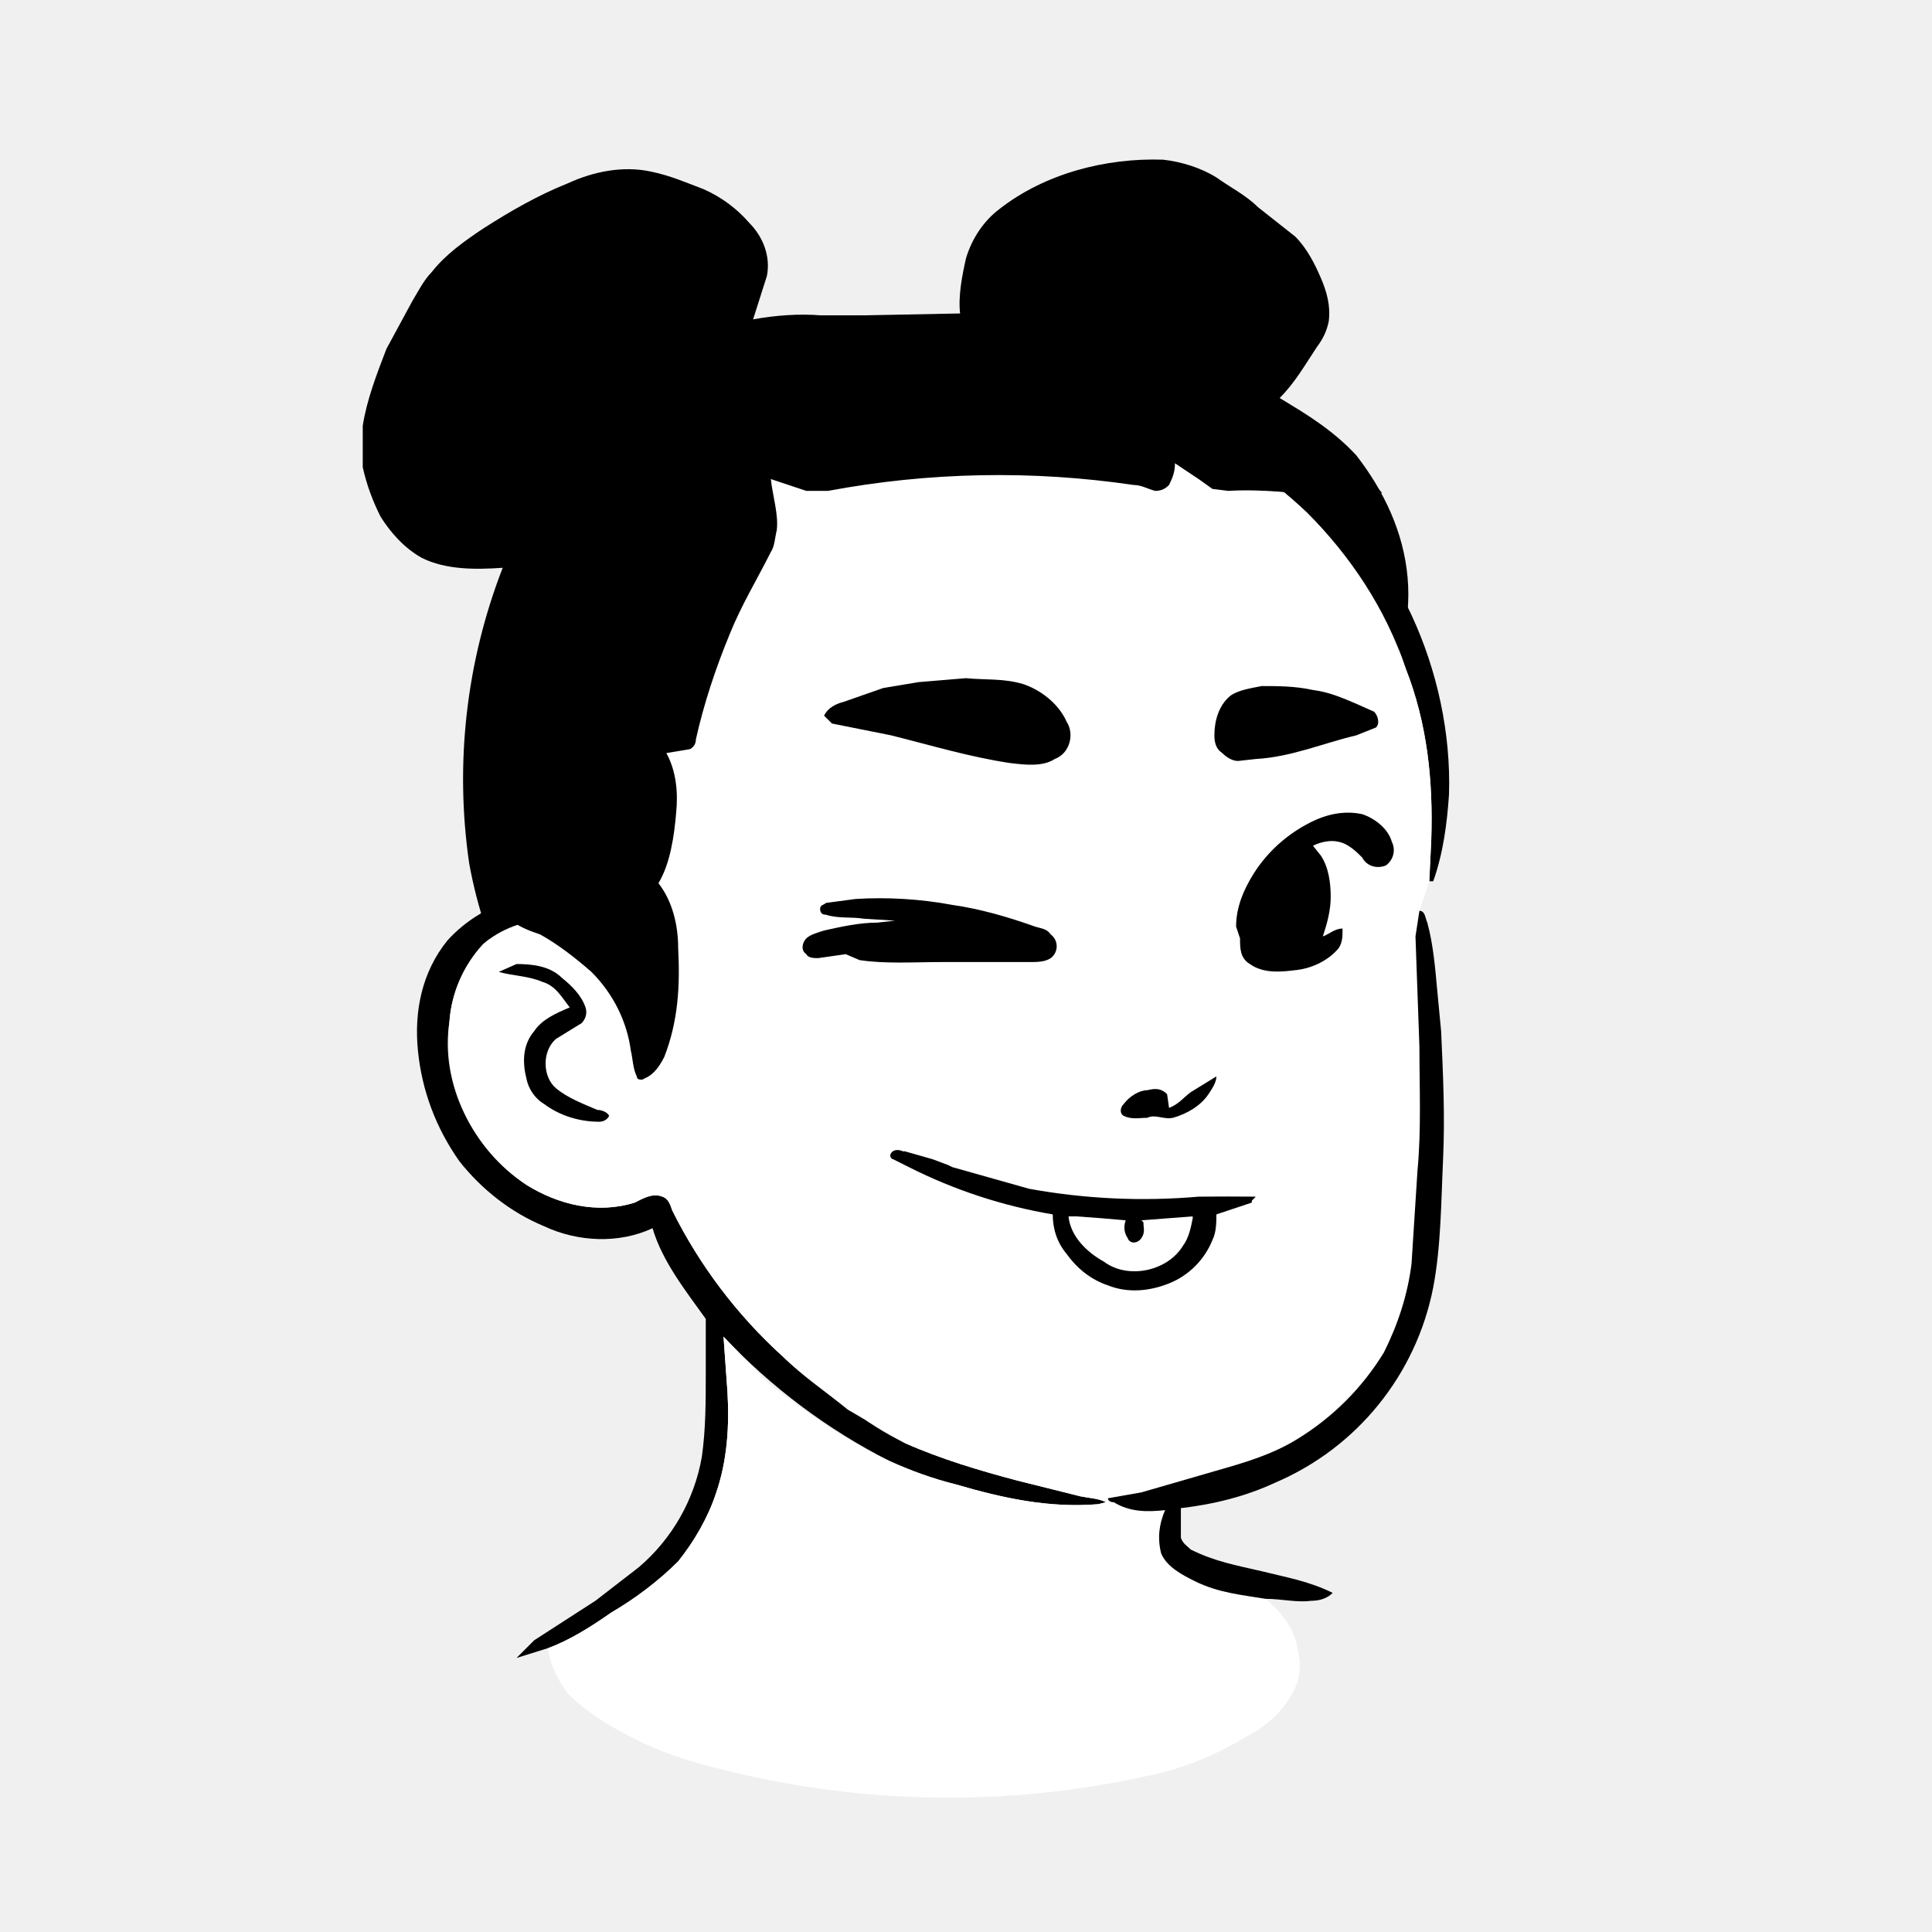
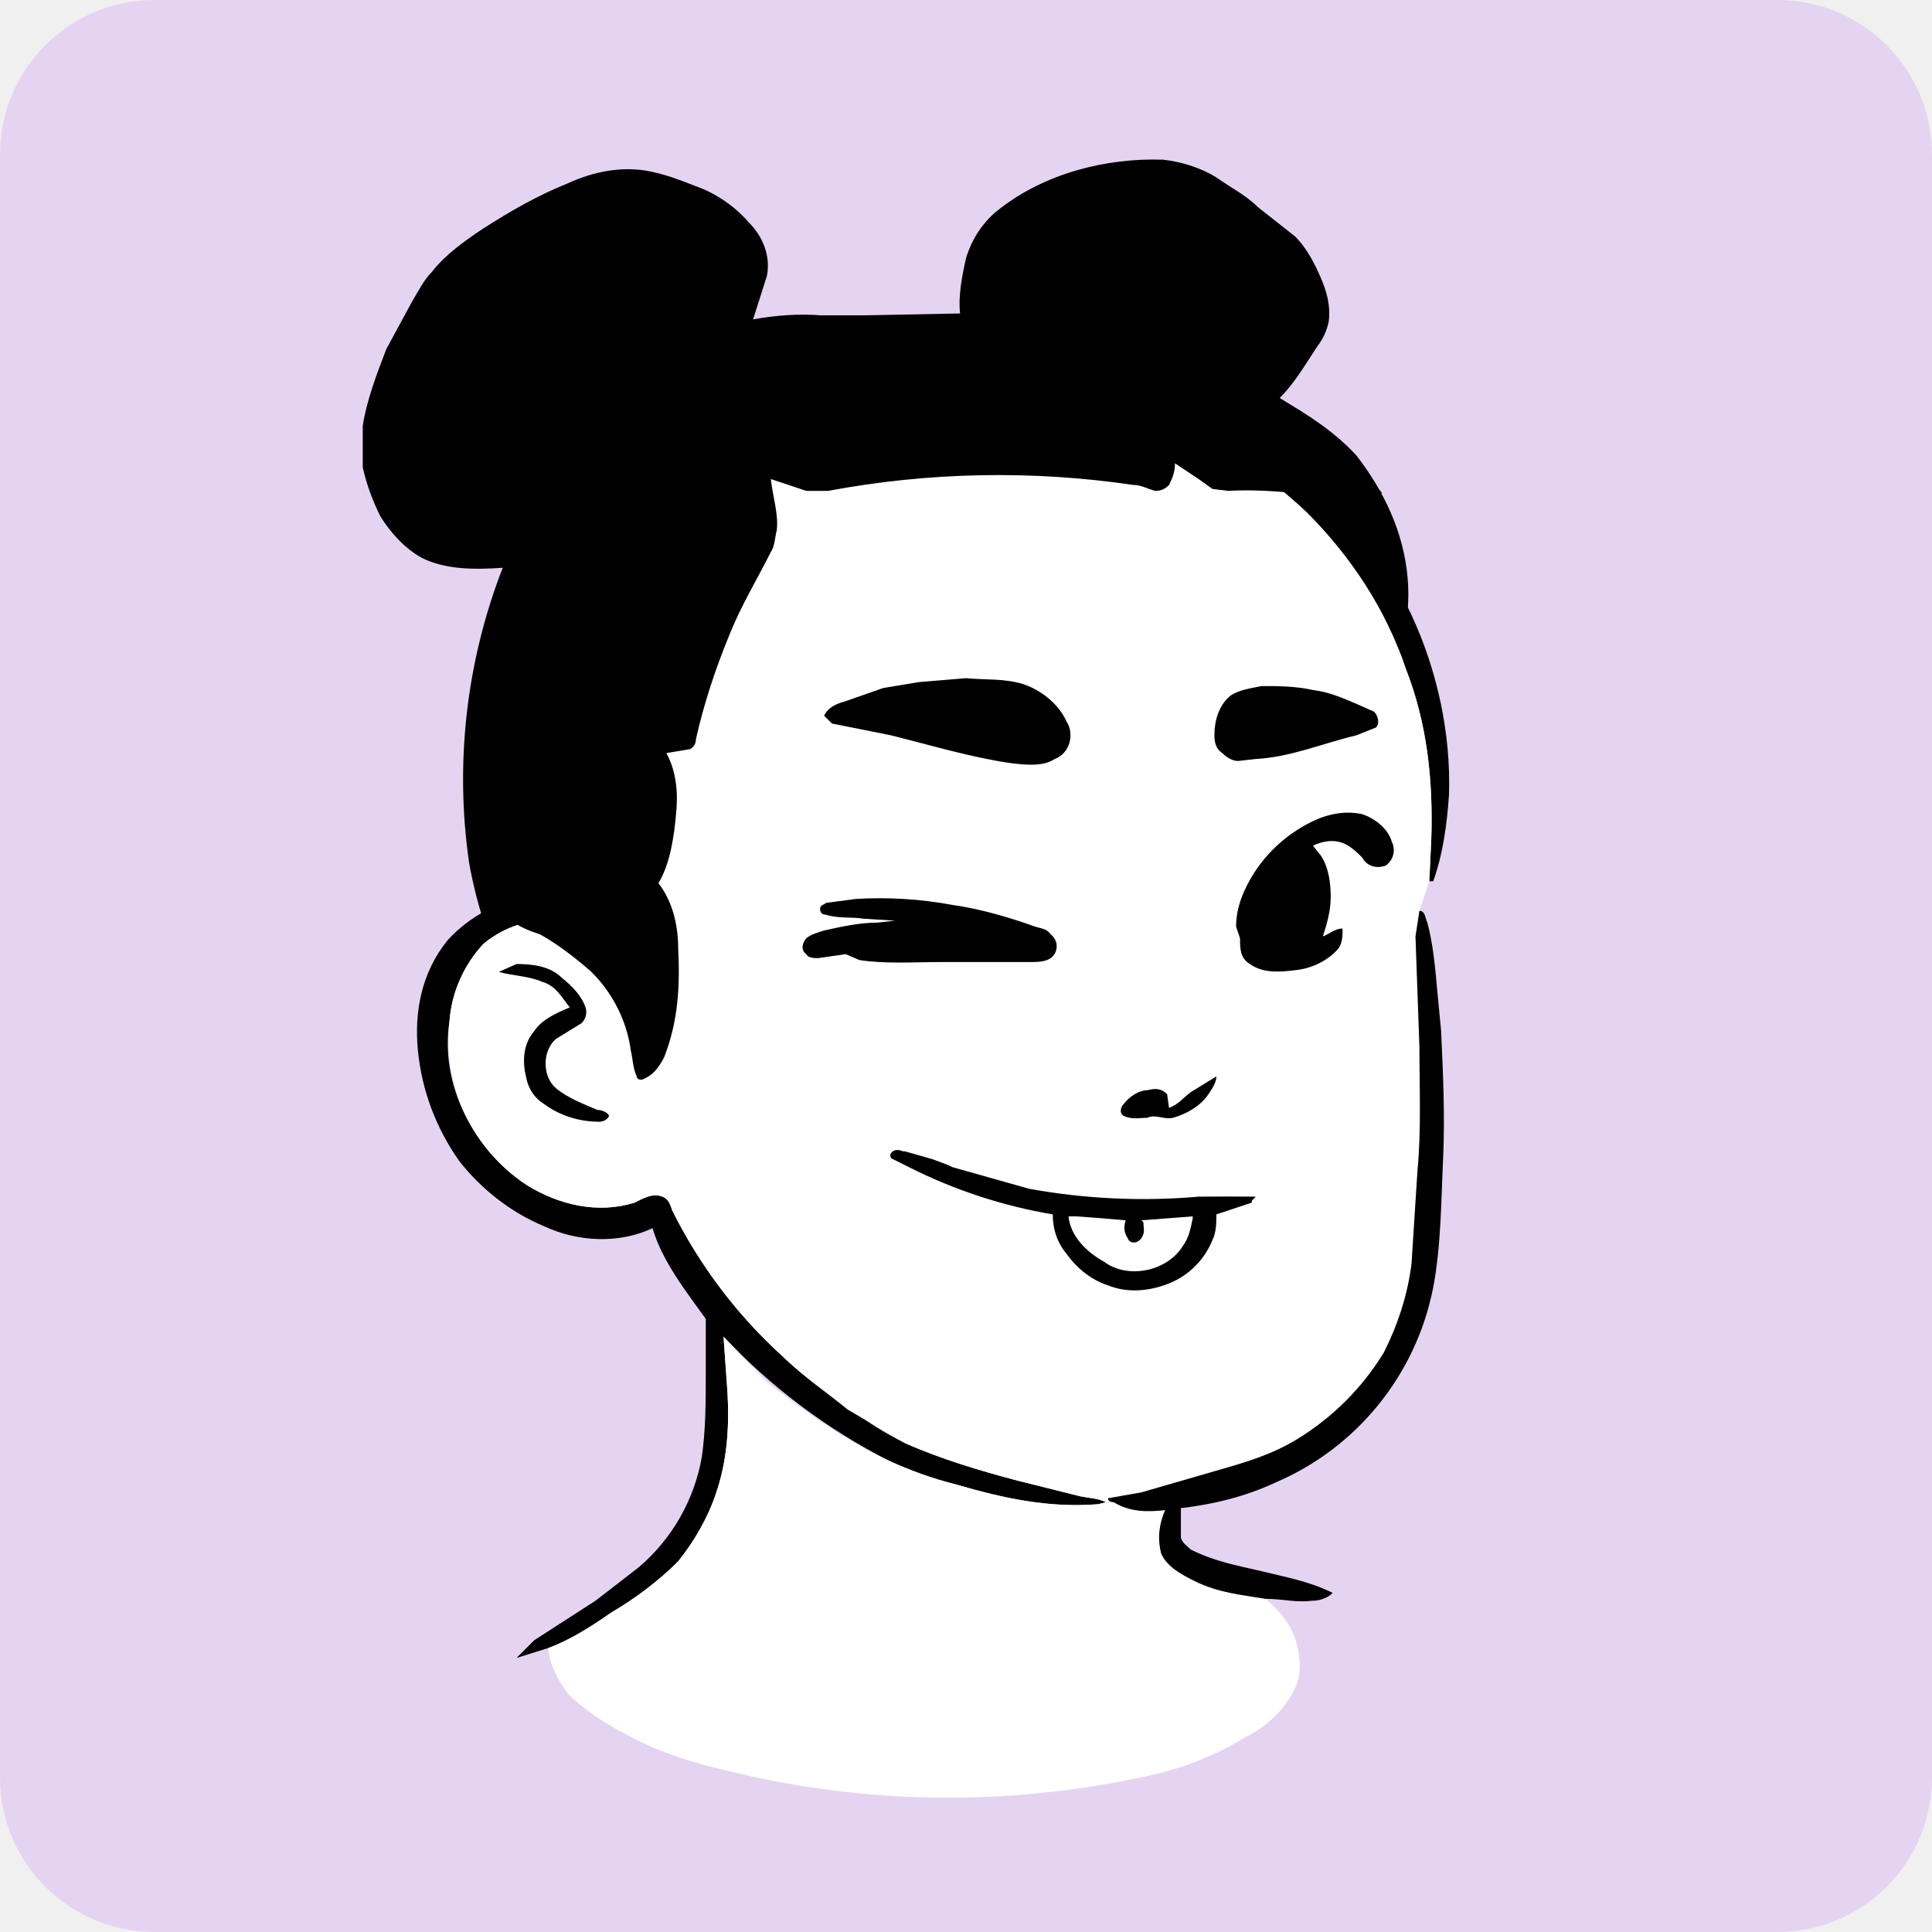
<svg xmlns="http://www.w3.org/2000/svg" viewBox="0 0 980 980" fill="none" shape-rendering="auto">
  <mask id="viewboxMask">
-     <rect width="980" height="980" rx="0" ry="0" x="0" y="0" fill="#fff" />
+     <rect width="980" height="980" rx="78.4" ry="78.4" x="0" y="0" fill="#fff" />
  </mask>
  <g mask="url(#viewboxMask)">
+     <rect fill="#e5d4f1" width="980" height="980" x="0" y="0" />
    <g transform="translate(10 -60)">
      <path d="M580 141c9 1 19 4 27 9 7 5 15 9 21 15l19 15c6 6 10 14 13 21s5 14 4 22c-1 5-3 9-6 13-6 9-11 18-19 26 14 8 28 17 39 29 14 18 24 39 26 62 1 11 0 23-3 34-2 6-10 8-15 4-4-2-5-6-7-10s-5-7-6-11c-8-15-17-30-24-46l-7-14-24-1-12-1-8-5-11-8c-1 4-2 8-5 11-1 3-4 3-7 2l-13-3-45-5c-28-1-57 2-86 6l-24 4-9-2-17-5c1 7 3 15 3 23-1 5 0 10-3 14-7 14-15 27-21 42-7 17-13 35-17 53 0 2-1 4-3 5l-12 2c5 9 5 19 5 29-1 12-2 26-9 37 7 9 10 21 10 33 1 18 0 37-7 54-2 5-5 10-10 12-1 1-4 2-4-1-2-5-2-11-3-16l-16-6-28-10-10-4c-3-2-5-6-7-9-10-20-17-41-21-63a296 296 0 0 1 17-150c-14 1-29 1-41-5-9-5-16-13-21-21-4-8-7-16-9-25v-21c2-13 7-26 12-39l13-24c3-5 6-11 10-15 7-9 17-16 26-22 14-9 28-17 43-23 13-6 28-9 42-6 10 2 19 6 27 9 9 4 17 10 23 17 7 7 11 17 9 27l-7 22c11-2 23-3 35-2h19l51-1c-1-9 1-19 3-28 3-10 9-19 17-25 23-18 54-26 83-25Z" fill="#000000" />
      <path d="M528 244c41 6 80 22 113 47 28 21 50 49 65 81 13 28 20 60 19 91-1 15-3 30-8 44h-2l1-21c1-30-2-59-13-87-10-30-28-57-50-79-42-40-98-62-156-63a243 243 0 0 0-196 94 207 207 0 0 0-40 139l2 25c8 0 19 0 25 7l-3 3-17 1c-12 1-24 5-33 13a64 64 0 0 0-17 39c-5 32 12 65 39 83 16 10 36 15 55 9 4-2 9-5 14-3 3 1 4 4 5 7a251 251 0 0 0 90 100c8 7 18 13 28 18 18 8 38 14 57 19l32 8c5 1 9 1 13 3l-4 1c-25 2-48-3-72-10-12-3-23-7-34-12a306 306 0 0 1-84-63l2 28c1 17 0 35-6 52-4 12-11 24-19 34-10 10-22 19-34 26-10 7-21 14-32 18l-16 5 9-9 31-20 22-17a95 95 0 0 0 32-56c2-14 2-28 2-43v-27c-10-14-22-29-27-46-17 8-38 7-55-1-17-7-32-19-43-33-12-17-19-36-21-56s2-40 15-56c9-10 22-18 35-21-4-14-6-29-6-44a234 234 0 0 1 83-173 249 249 0 0 1 199-55Z" fill="#000" />
      <path d="M653 320c22 22 40 49 50 79 11 28 14 57 13 87l-1 21-5 15-2 13 2 56c0 21 1 42-1 63l-3 47c-2 16-7 31-14 45-11 18-26 33-44 44-13 8-27 12-41 16l-38 11-17 3c0 1 1 2 3 2 8 5 17 5 26 4-3 7-4 14-2 22 3 7 11 11 17 14 12 6 24 7 36 9 7 6 14 14 16 24 2 8 2 16-2 23-5 10-14 18-24 23-13 8-27 14-42 18a468 468 0 0 1-222-1c-17-4-33-9-48-17-12-6-23-13-32-22-5-7-9-14-10-23 11-4 22-11 32-18 12-7 24-16 34-26 8-10 15-22 19-34 6-17 7-35 6-52l-2-28 22 23c19 15 40 30 62 40 11 5 22 9 34 12 24 7 47 12 72 10l4-1c-4-2-8-2-13-3l-32-8c-19-5-39-11-57-19l-29-17c-11-9-23-17-33-27a251 251 0 0 1-56-74c-1-3-2-6-5-7-5-2-10 1-14 3-19 6-39 1-55-9a88 88 0 0 1-39-83c1-14 7-28 17-39 9-8 21-12 33-13l17-1 3-3c-6-7-17-7-25-7l-2-25a207 207 0 0 1 40-139 243 243 0 0 1 196-94c58 1 114 23 156 63Z" fill="#ffffff" />
      <path d="M710 522c3 0 3 4 4 6 3 11 4 23 5 34l2 21c1 22 2 43 1 65-1 21-1 44-5 65a136 136 0 0 1-80 99c-15 7-31 11-48 13v15c1 3 3 4 5 6 12 6 23 8 36 11 12 3 24 5 36 11-3 3-7 4-11 4-7 1-15-1-23-1-12-2-24-3-36-9-6-3-14-7-17-14-2-8-1-15 2-22-9 1-18 1-26-4-2 0-3-1-3-2l17-3 38-11c14-4 28-8 41-16 18-11 33-26 44-44 7-14 12-29 14-45l3-47c2-21 1-42 1-63l-2-56 2-13ZM252 549c8 0 17 1 23 7 5 4 10 9 12 15 1 3 0 6-2 8l-13 8c-7 6-7 19 0 25 6 5 14 8 21 11 2 0 5 1 6 3-1 2-3 3-5 3-10 0-20-3-28-9-5-3-8-8-9-13-2-8-2-17 4-24 4-6 11-9 18-12-4-5-7-11-14-13-7-3-15-3-22-5l9-4Z" fill="#000" />
      <path d="M681 473c6 2 13 7 15 14 2 4 1 9-3 12-5 2-10 0-12-4-3-3-7-7-12-8-4-1-9 0-13 2l4 5c4 6 5 14 5 21s-2 14-4 20c3-1 6-4 10-4 0 4 0 7-2 10-5 6-13 10-21 11s-17 2-24-3c-5-3-5-8-5-13l-2-6c0-10 4-19 9-27 7-11 17-20 29-26 8-4 17-6 26-4ZM473 519c14 2 28 6 42 11 3 1 6 1 8 4 4 3 4 9 0 12-3 2-7 2-11 2h-45c-13 0-28 1-41-1l-7-3-14 2c-2 0-5 0-6-2-3-2-2-6 0-8s6-3 9-4c9-2 18-4 27-4l9-1-16-1c-6-1-13 0-19-2-2 0-3-1-3-3s2-2 3-3l15-2c16-1 33 0 49 3Z" fill="#000000" />
      <path d="M480 404c10 1 19 0 29 3 9 3 18 10 22 19 4 6 2 16-6 19-6 4-15 3-23 2-20-3-40-9-60-14l-20-4-10-2-4-4c2-4 6-6 10-7l20-7 18-3 24-2ZM656 410c8 1 15 4 22 7l9 4c2 2 3 6 1 8l-10 4c-17 4-33 11-51 12l-9 1c-3 0-6-2-8-4-3-2-4-5-4-9 0-7 2-15 8-20 4-3 11-4 16-5 8 0 17 0 26 2Z" fill="#000000" />
      <path d="M607 606c0 3-2 6-4 9-4 6-11 10-18 12-5 1-9-2-13 0-4 0-8 1-12-1-2-1-2-4 0-6 3-4 8-7 12-7 4-1 7-1 10 2l1 7c5-2 7-5 11-8l13-8Z" fill="#000000" />
      <path fill-rule="evenodd" clip-rule="evenodd" d="m463 648-14-4h-1c-2-1-5-1-6 1-1 1 0 3 1 3l6 3 2 1a257 257 0 0 0 73 24c0 7 2 14 7 20 5 7 12 13 21 16 10 4 21 3 31-1s18-12 22-22c2-4 2-9 2-13l18-6v-1l2-2a1497 1497 0 0 0-29 0 324 324 0 0 1-86-4l-39-11-2-1-8-3Zm69 29c1 10 9 18 18 23 12 9 32 5 40-8 3-4 4-9 5-14v-1l-26 2 1 1c0 3 1 5-1 8s-6 3-7 0c-2-3-2-6-1-9a1036 1036 0 0 0-25-2h-4Z" fill="#000000" />
      <path d="M508 220a271 271 0 0 1 97 24c14 7 29 14 42 23 8 5 16 11 22 18l22 25c-9 4-18 3-27 2-17-2-34-4-51-3l-8-1-7-5-12-8c0 4-1 7-3 11-2 2-4 3-7 3-4-1-7-3-11-3a470 470 0 0 0-155 3h-11l-18-6c1 9 4 18 3 26-1 4-1 8-3 11-7 14-15 27-21 42-7 17-13 35-17 53 0 2-1 4-3 5l-12 2c5 9 6 20 5 30-1 12-3 26-9 36 7 9 10 21 10 33 1 19 0 37-7 55-2 4-5 9-10 11-1 1-4 1-4-1-2-4-2-9-3-13-2-15-9-29-20-40-8-7-17-14-26-19-6-2-11-4-16-8l-6-8c-12-32-16-67-12-101a285 285 0 0 1 37-113c10-16 22-30 35-43 10-9 20-17 31-23l14-5 32-11 19-2h43c23 0 44-2 67 0Z" fill="#000000" />
    </g>
    <g transform="translate(10 -60)" />
  </g>
</svg>
